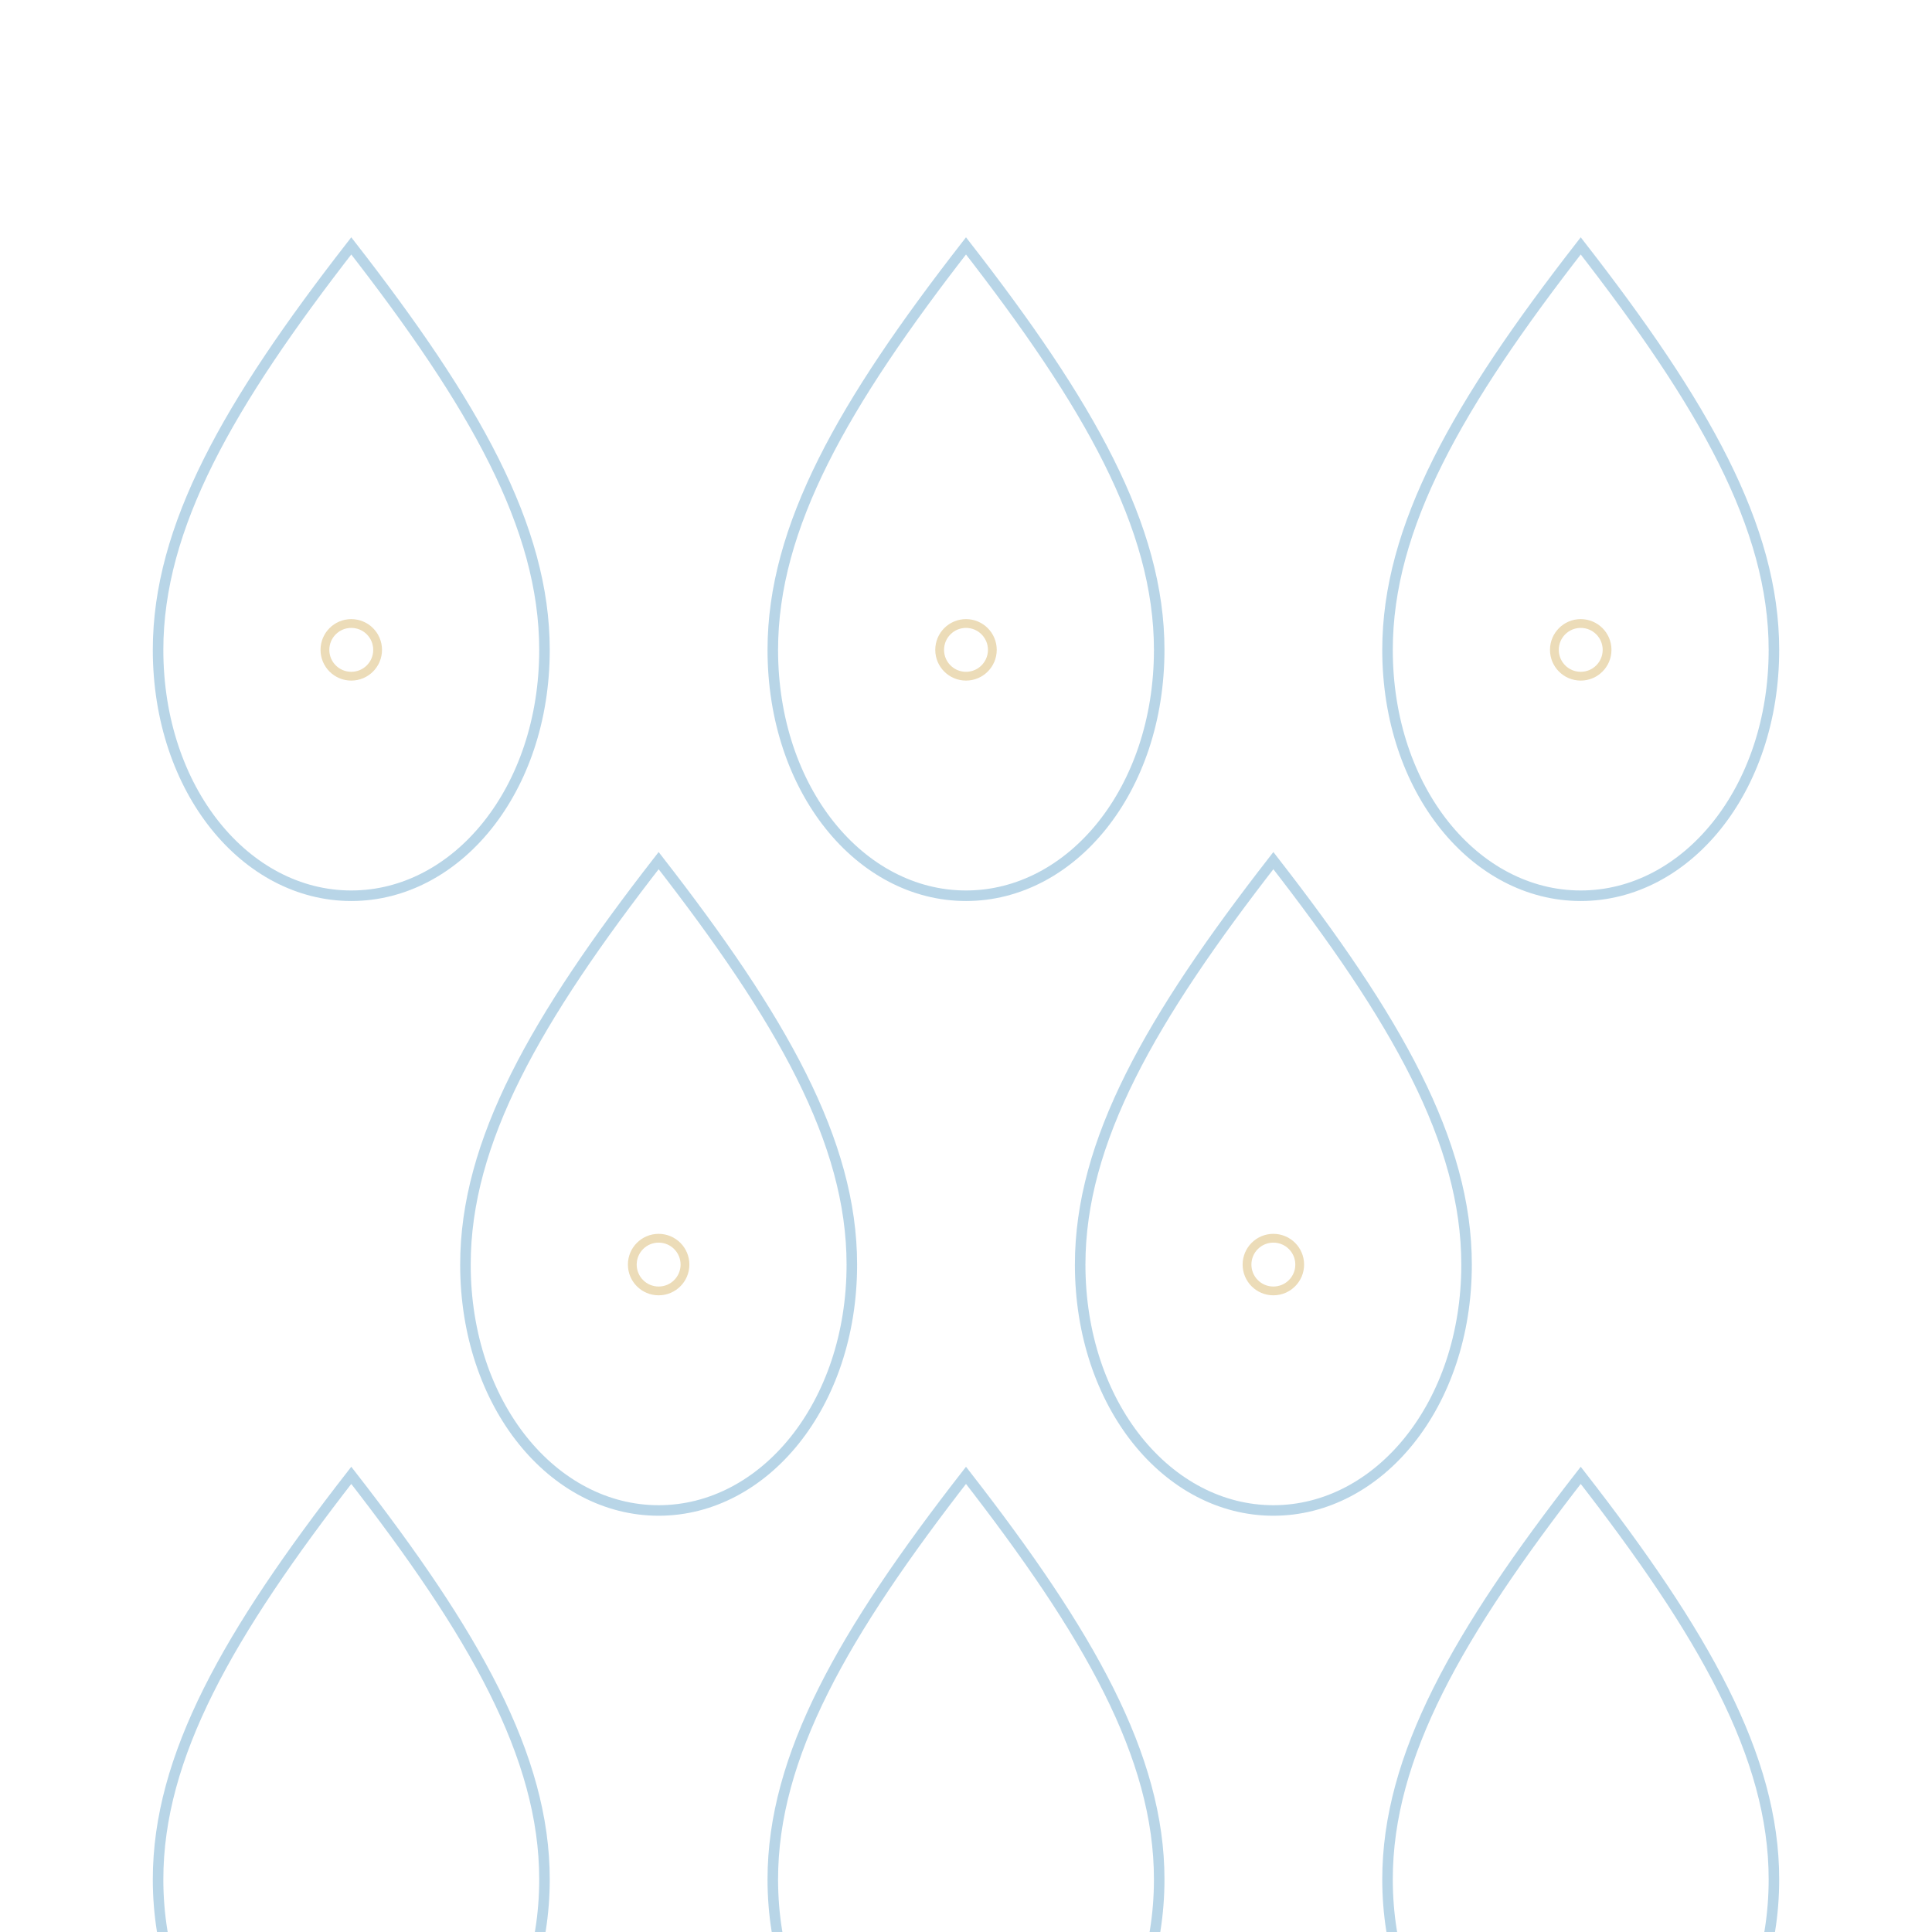
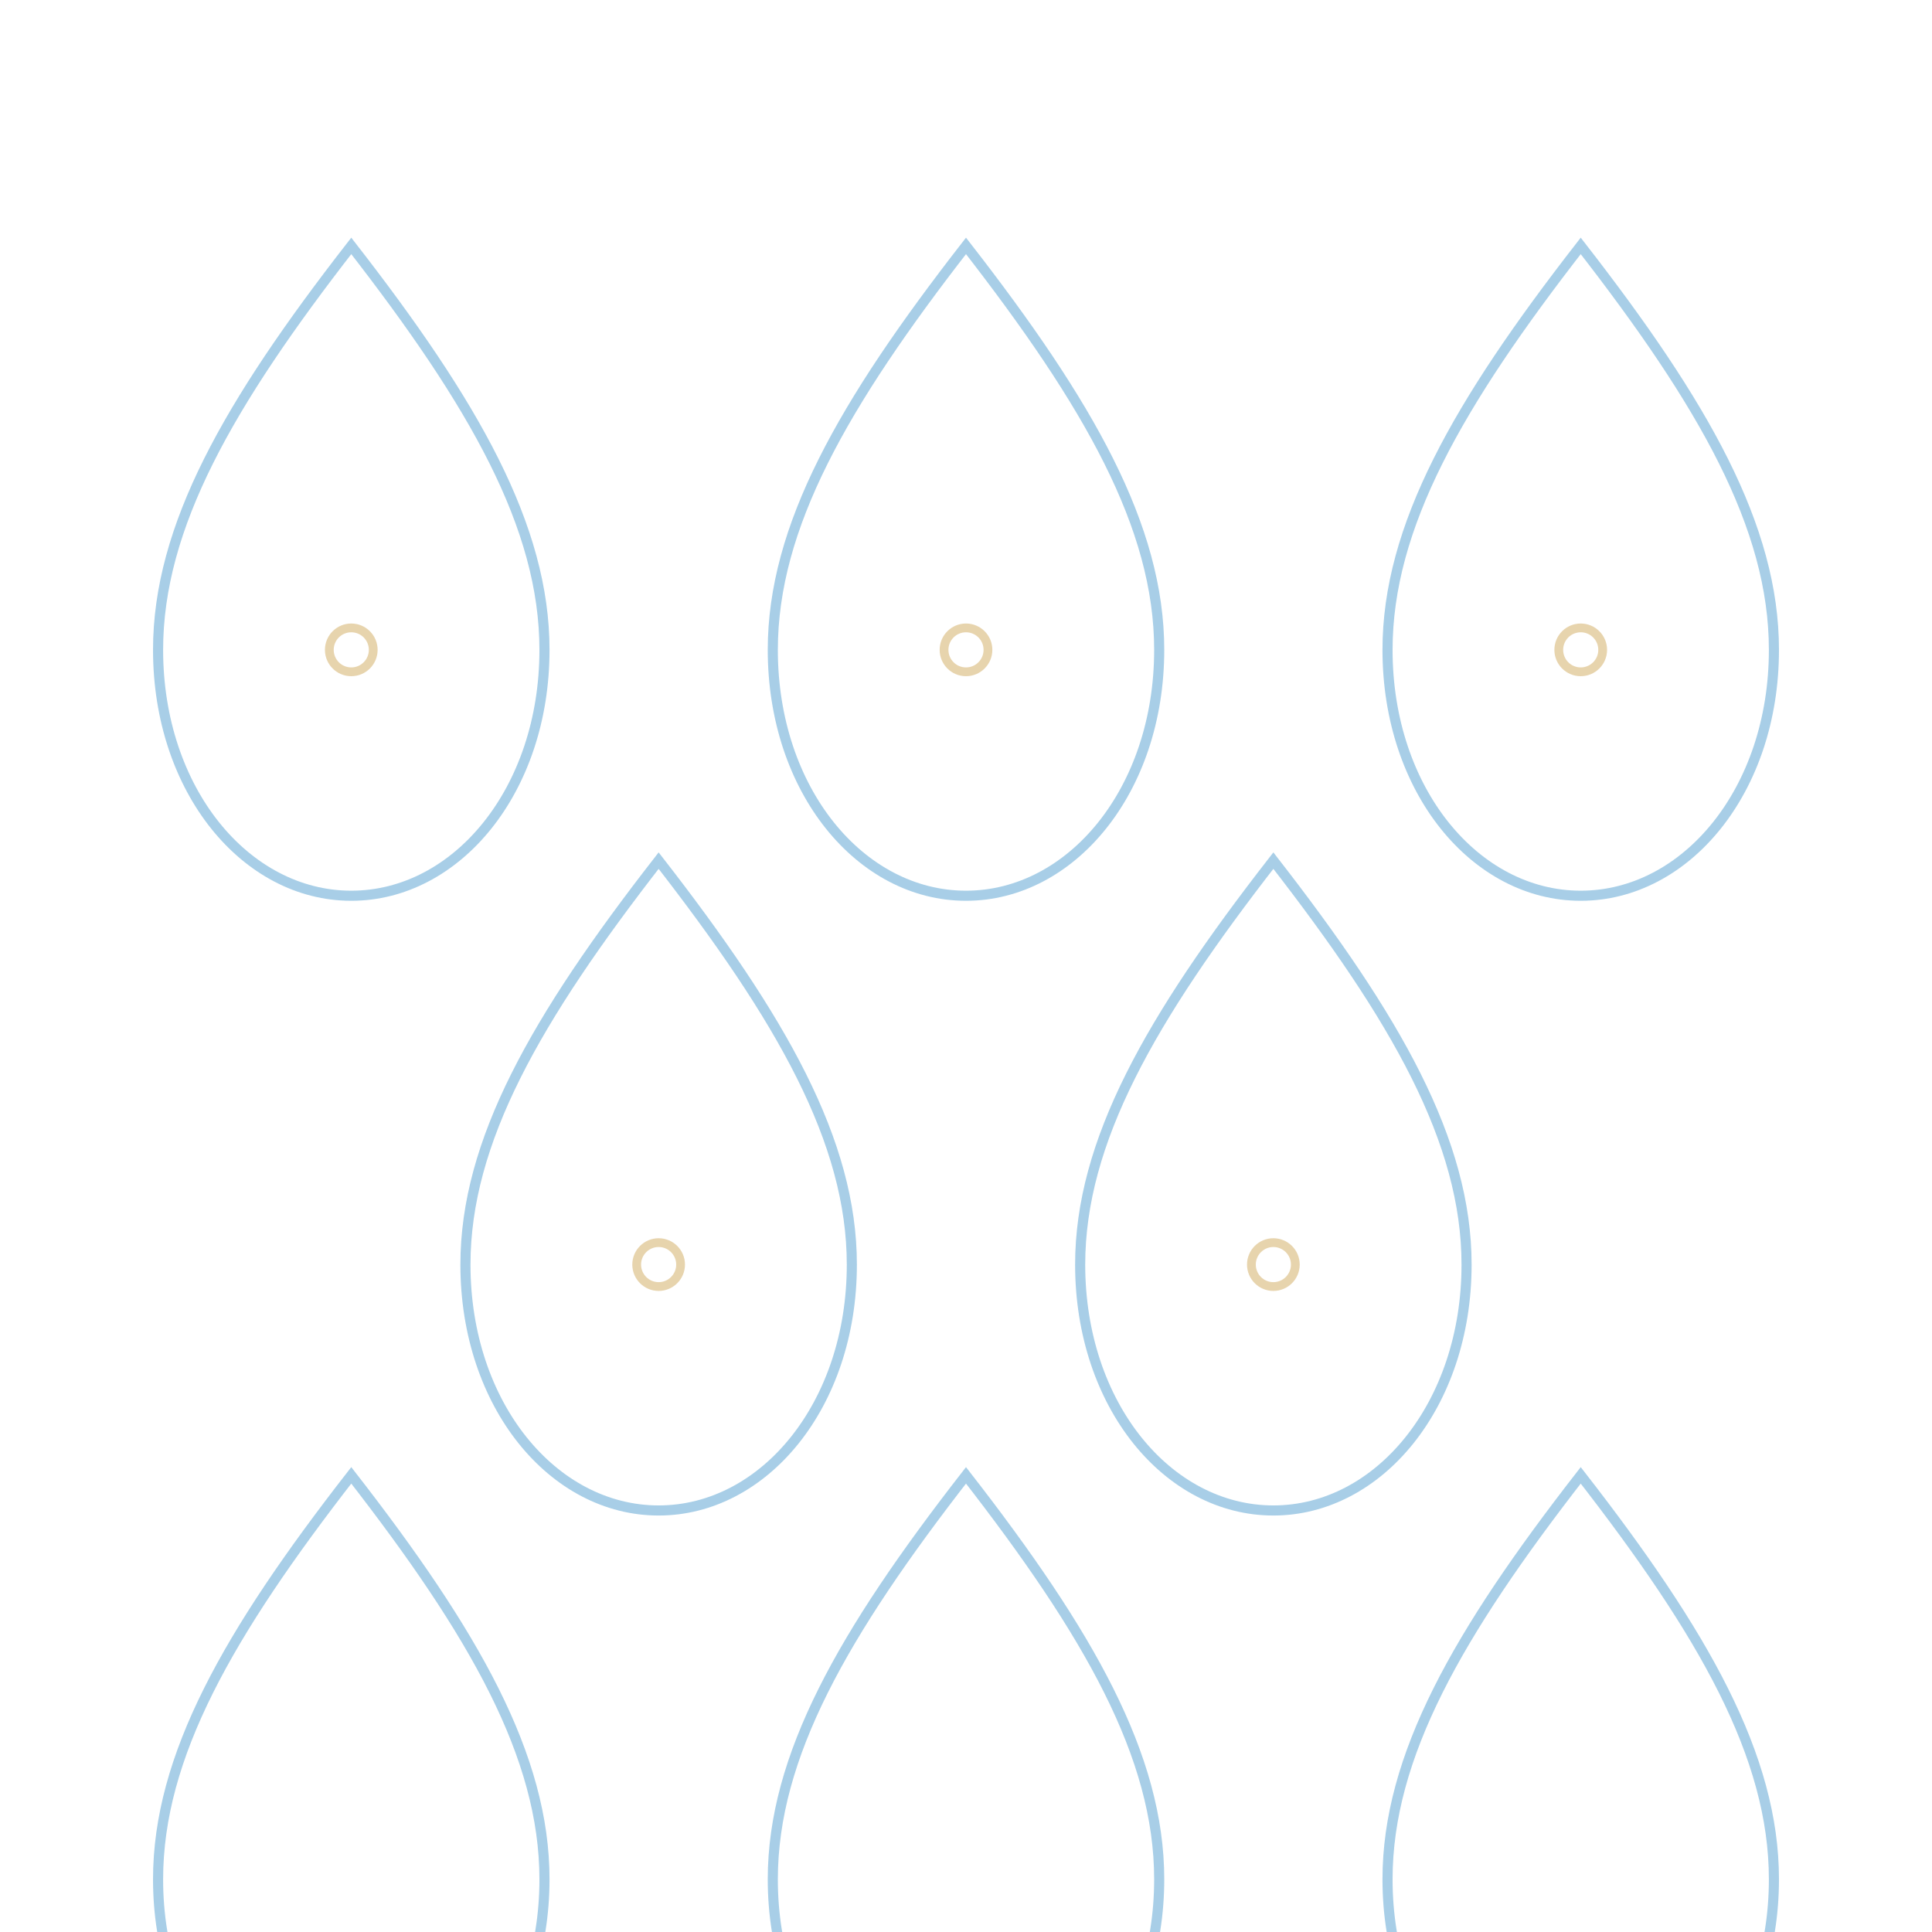
<svg xmlns="http://www.w3.org/2000/svg" width="220" height="220" viewBox="0 0 220 220" fill="none">
-   <g opacity="0.55" stroke="#7eb3d4" stroke-width="1.2" fill="none">
+   <g stroke="#9ec9e4" stroke-width="1.15" fill="none" opacity="0.9">
    <path d="M40 28c14 18 22 32 22 46 0 16-10 28-22 28s-22-12-22-28c0-14 8-28 22-46z" />
    <path d="M110 28c14 18 22 32 22 46 0 16-10 28-22 28s-22-12-22-28c0-14 8-28 22-46z" />
    <path d="M180 28c14 18 22 32 22 46 0 16-10 28-22 28s-22-12-22-28c0-14 8-28 22-46z" />
    <path d="M75 98c14 18 22 32 22 46 0 16-10 28-22 28s-22-12-22-28c0-14 8-28 22-46z" />
    <path d="M145 98c14 18 22 32 22 46 0 16-10 28-22 28s-22-12-22-28c0-14 8-28 22-46z" />
    <path d="M40 168c14 18 22 32 22 46 0 16-10 28-22 28s-22-12-22-28c0-14 8-28 22-46z" />
    <path d="M110 168c14 18 22 32 22 46 0 16-10 28-22 28s-22-12-22-28c0-14 8-28 22-46z" />
    <path d="M180 168c14 18 22 32 22 46 0 16-10 28-22 28s-22-12-22-28c0-14 8-28 22-46z" />
  </g>
-   <g opacity="0.35" stroke="#c89a33" stroke-width="1" fill="none">
-     <circle cx="40" cy="74" r="3" />
-     <circle cx="110" cy="74" r="3" />
-     <circle cx="180" cy="74" r="3" />
-     <circle cx="75" cy="144" r="3" />
-     <circle cx="145" cy="144" r="3" />
+   <g stroke="#d4b06a" stroke-width="1" fill="none" opacity="0.55">
+     <circle cx="40" cy="74" r="2.5" />
+     <circle cx="110" cy="74" r="2.5" />
+     <circle cx="180" cy="74" r="2.5" />
+     <circle cx="75" cy="144" r="2.5" />
+     <circle cx="145" cy="144" r="2.5" />
  </g>
</svg>
